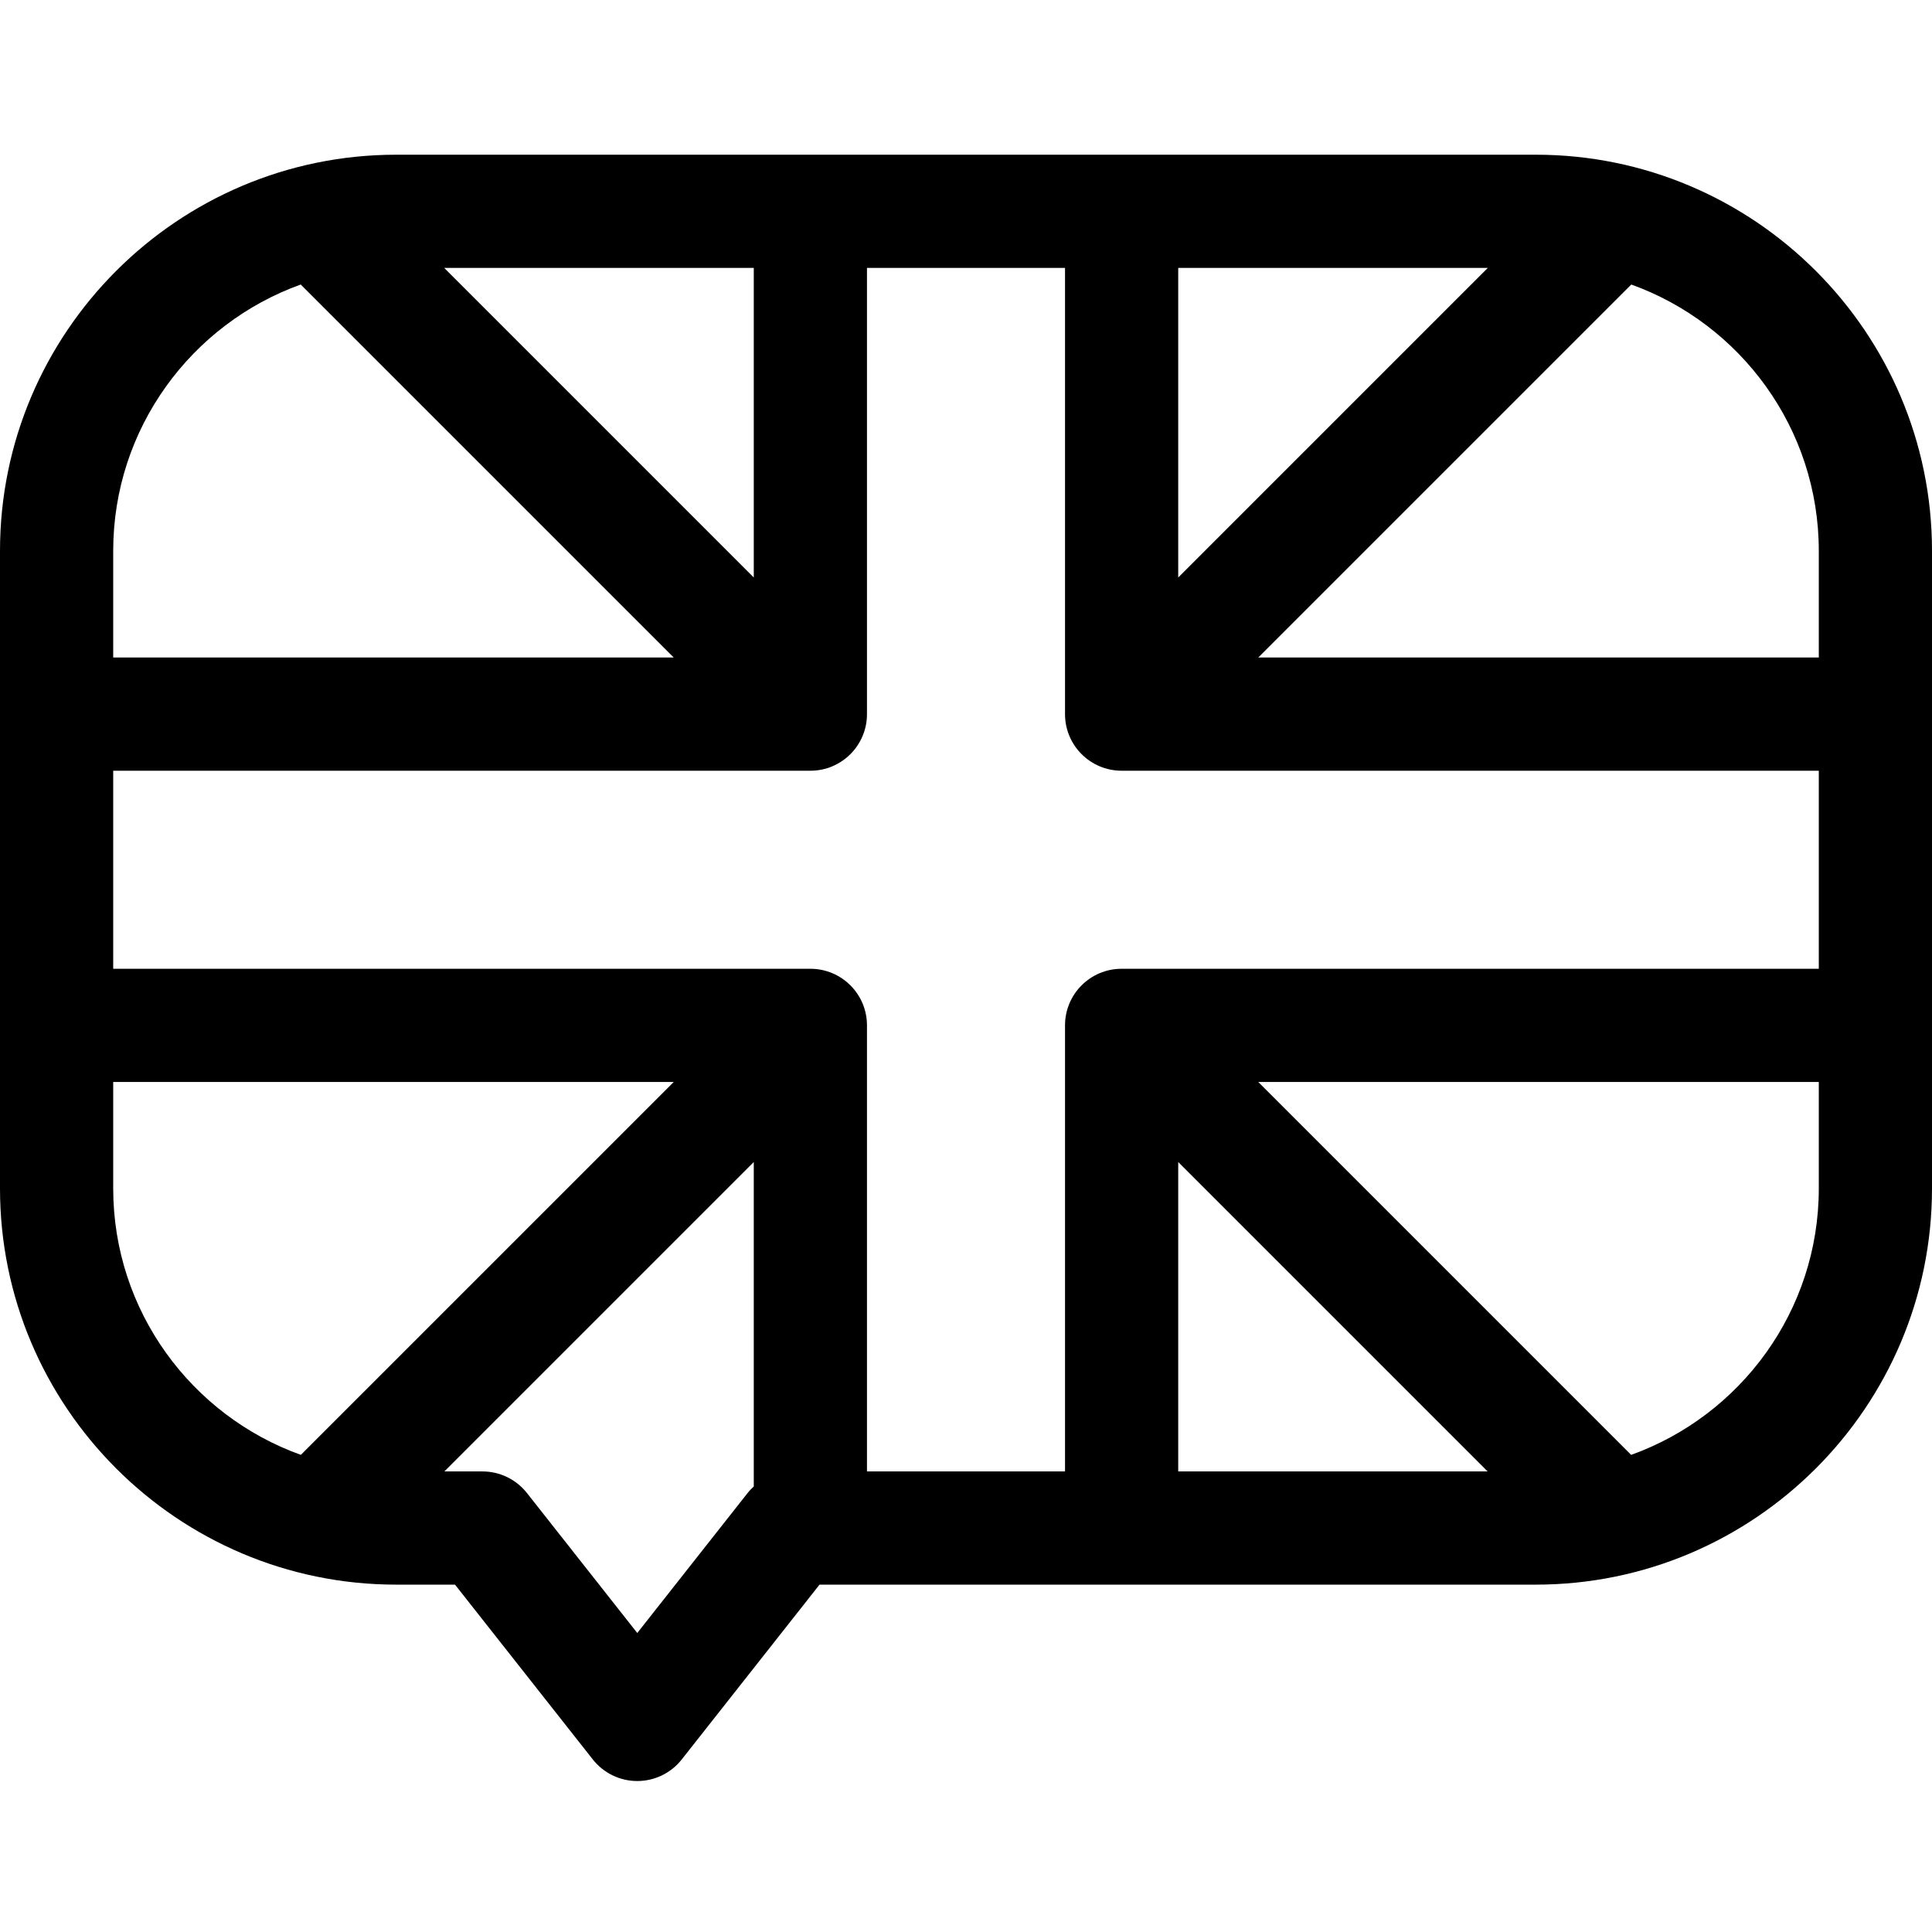
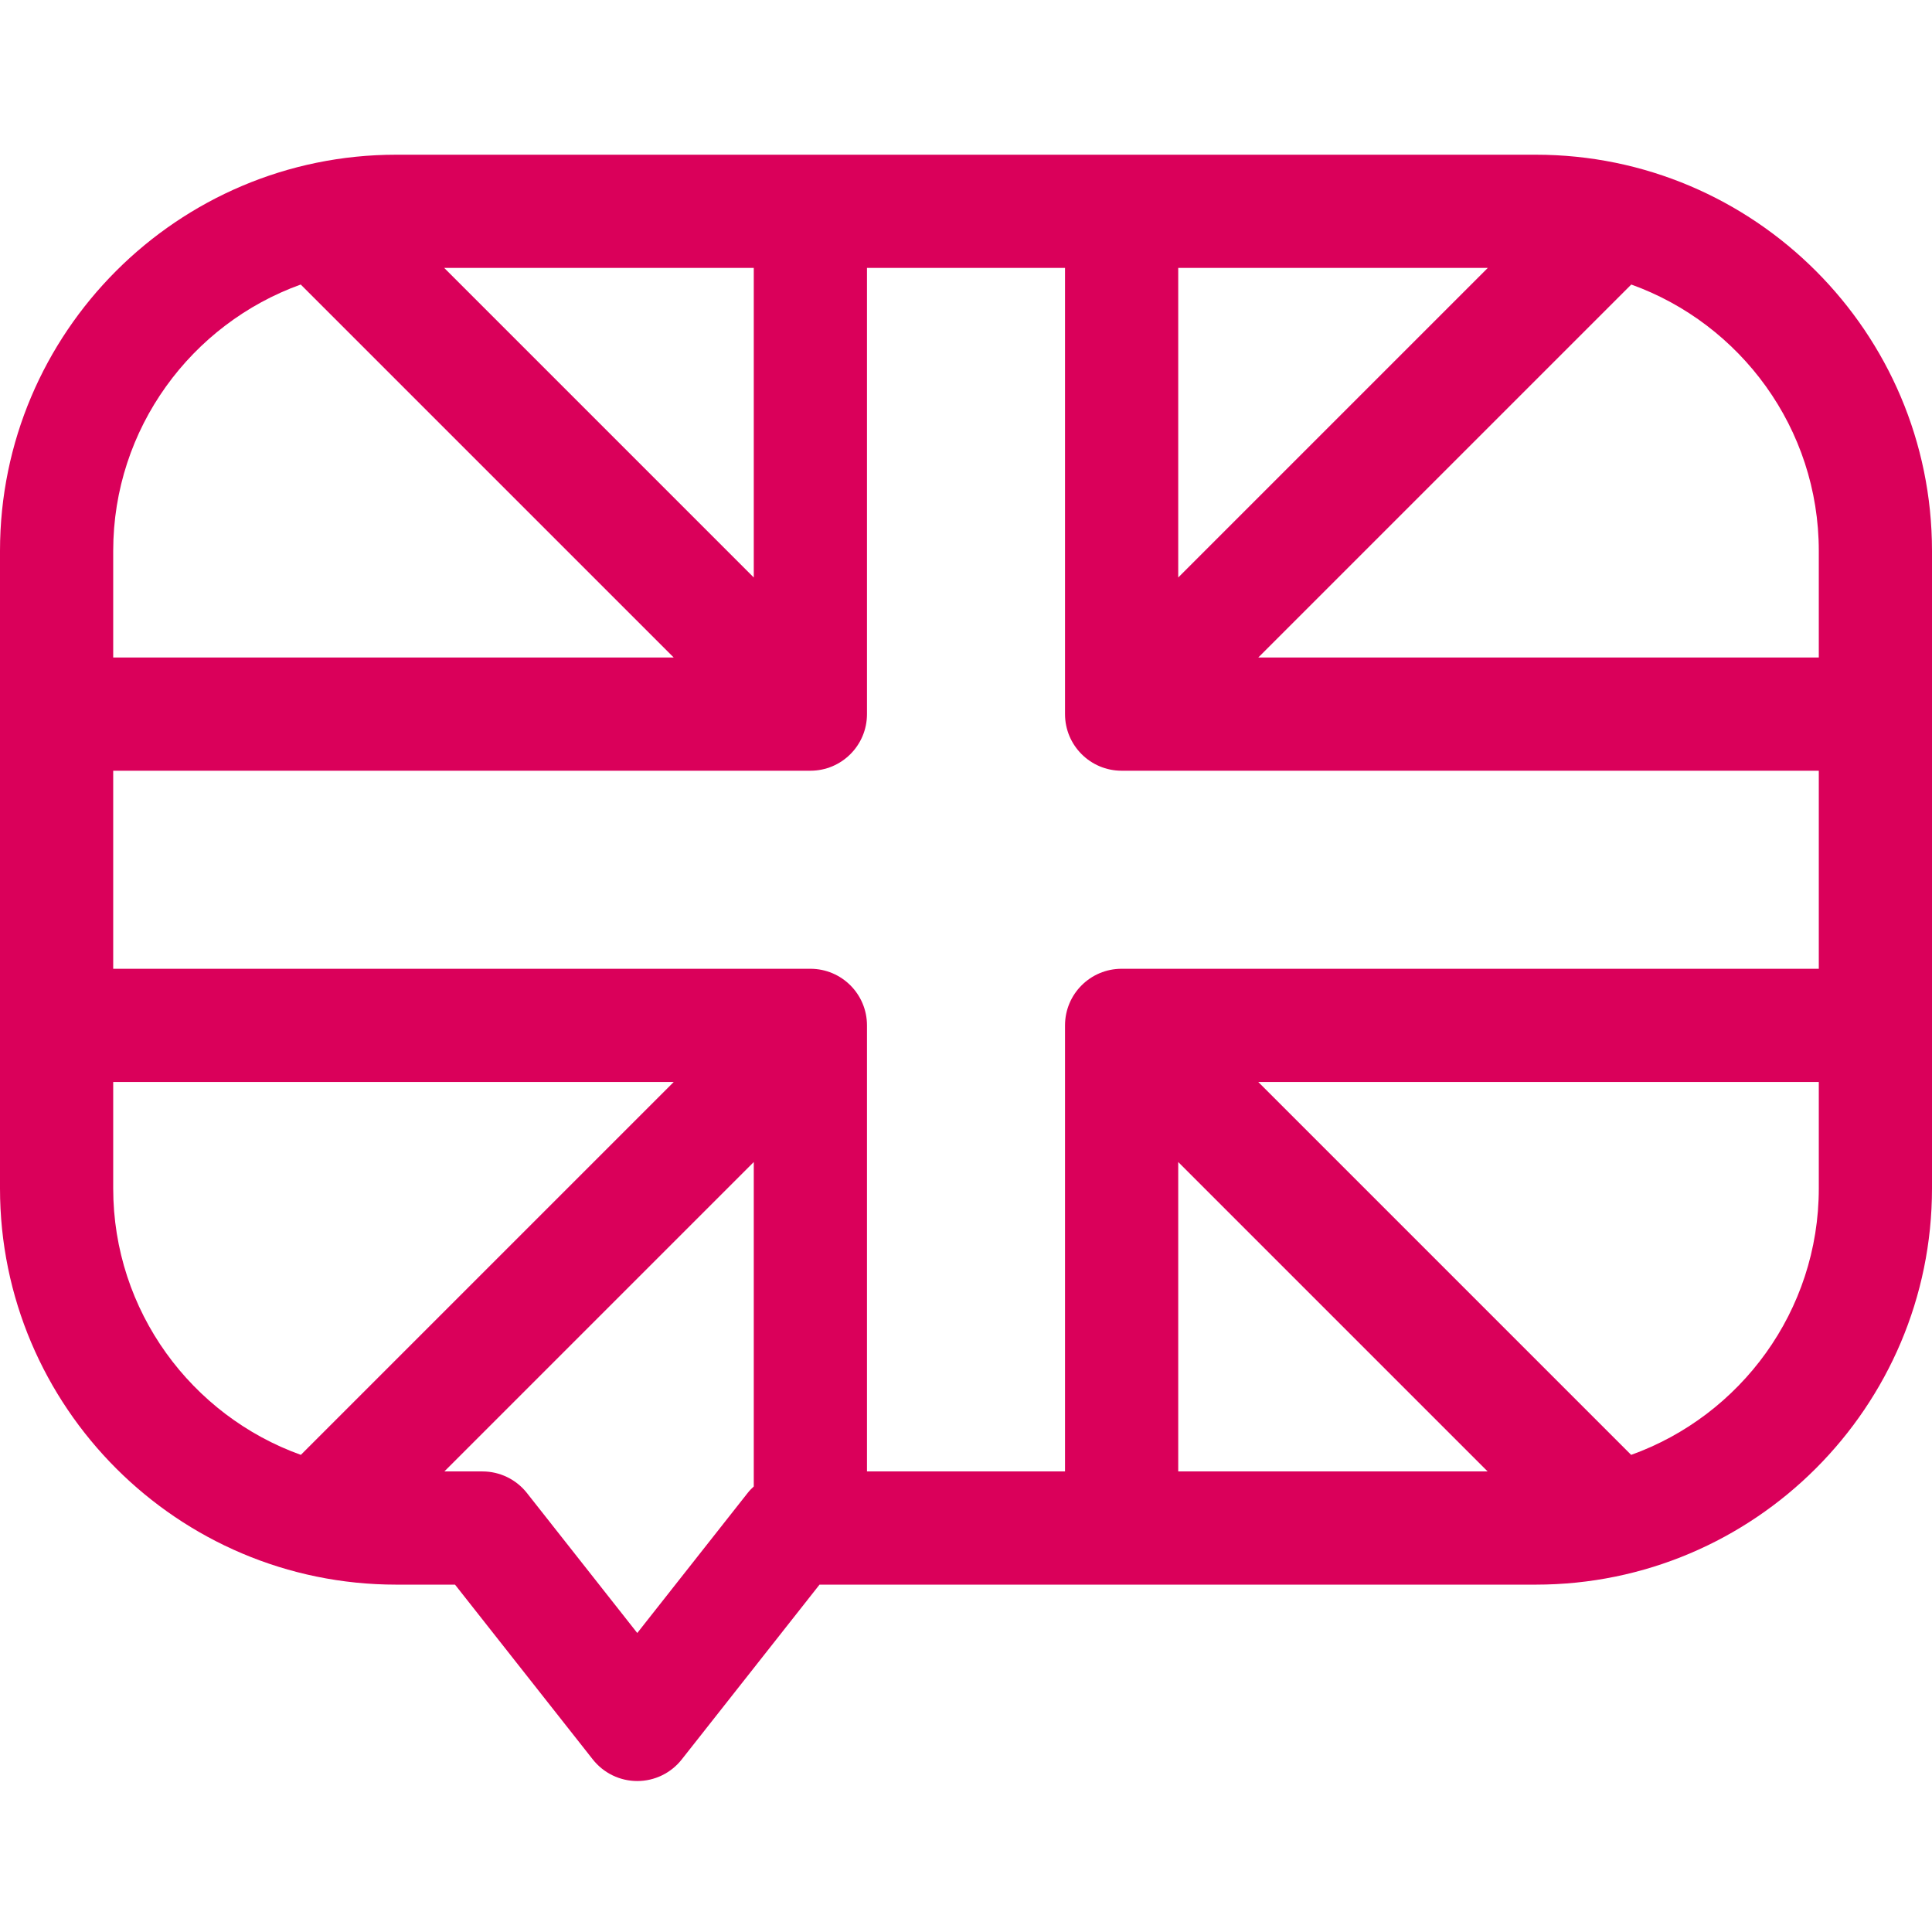
- <svg xmlns="http://www.w3.org/2000/svg" viewBox="0 -41 512 512">
+ <svg xmlns="http://www.w3.org/2000/svg" viewBox="0 -41 512 512" fill="#DA005A">
  <path d="m407 0h-302c-57.898 0-105 47.102-105 105v168.945c0 57.898 47.102 105 105 105h15.582l36.52 46.332c2.848 3.609 7.188 5.715 11.781 5.715s8.938-2.105 11.781-5.715l36.52-46.332h189.816c57.898 0 105-47.102 105-105v-168.945c0-57.898-47.102-105-105-105zm-124.758 230.734v118.211h-52.484v-118.211c0-8.285-6.715-15-15-15h-184.758v-52.484h184.758c8.285 0 15-6.715 15-15v-118.25h52.484v118.25c0 8.285 6.715 15 15 15h184.758v52.484h-184.758c-8.285 0-15 6.715-15 15zm30-200.734h82.039l-82.039 82.039zm-112.484 82.039-82.039-82.039h82.039zm112.484 154.91 81.996 81.996h-81.996zm169.758-161.949v28.25h-148.547l98.852-98.848c28.938 10.406 49.695 38.117 49.695 70.598zm-402.305-70.598 98.852 98.848h-148.547v-28.25c0-32.48 20.758-60.191 49.695-70.598zm-49.695 239.543v-28.211h148.547l-98.82 98.82c-28.957-10.398-49.727-38.117-49.727-70.609zm168.129 80.715-29.246 37.102-29.242-37.102c-2.848-3.609-7.188-5.715-11.781-5.715h-10.098l81.996-81.996v85.984c-.578.531-1.137 1.098-1.629 1.727zm234.145-10.105-98.82-98.82h148.547v28.211c0 32.492-20.77 60.211-49.727 70.609zm0 0" />
</svg>
